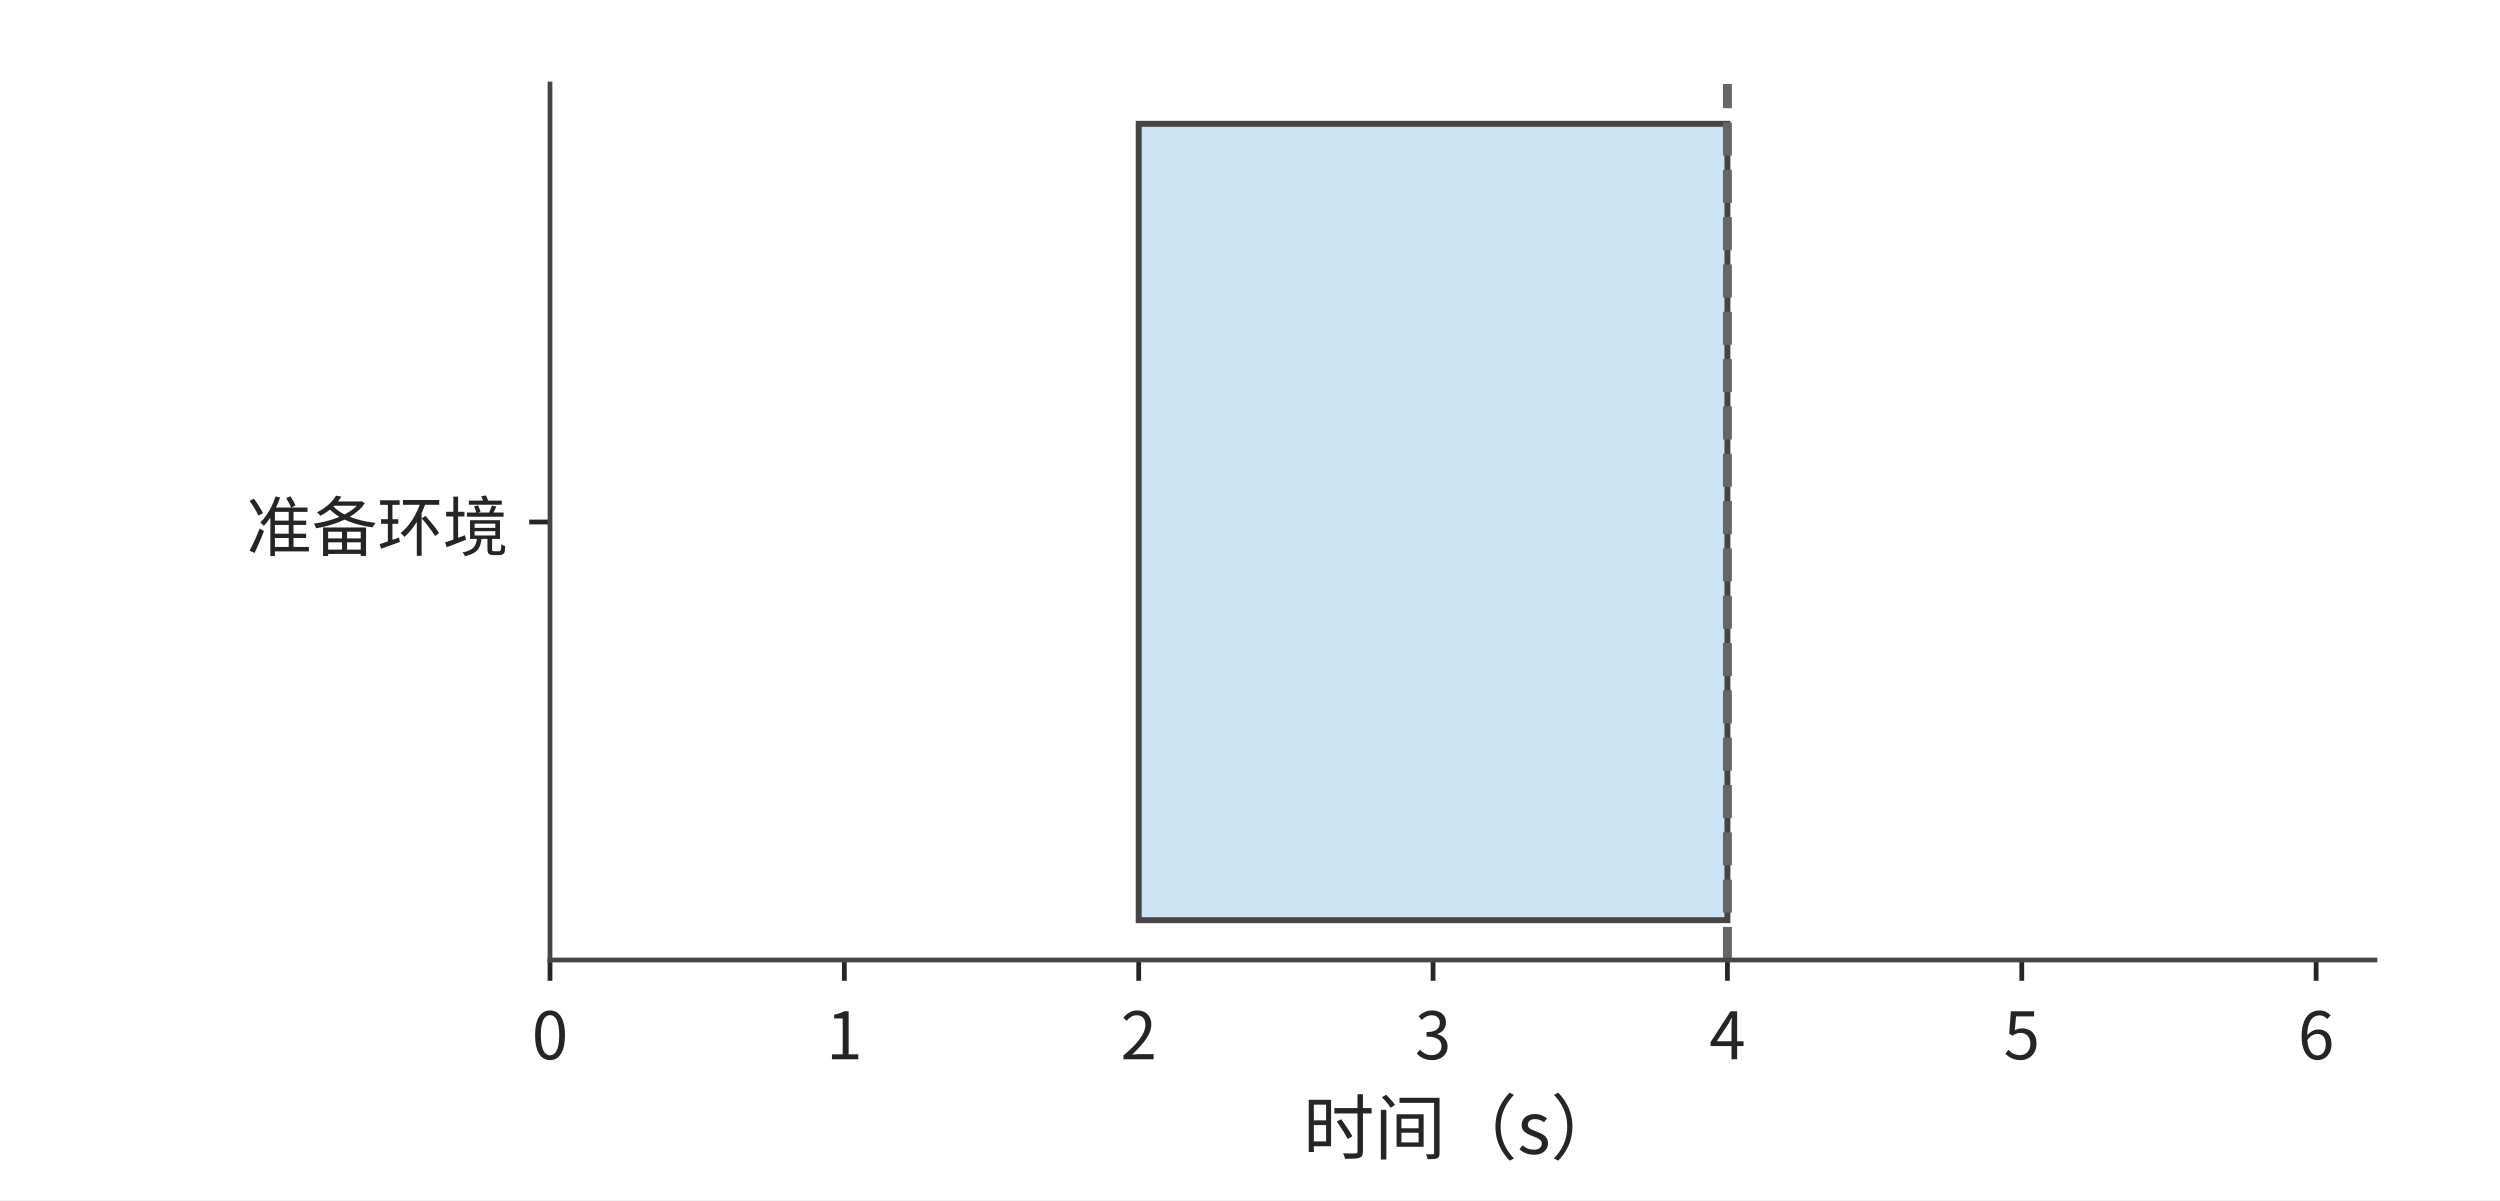
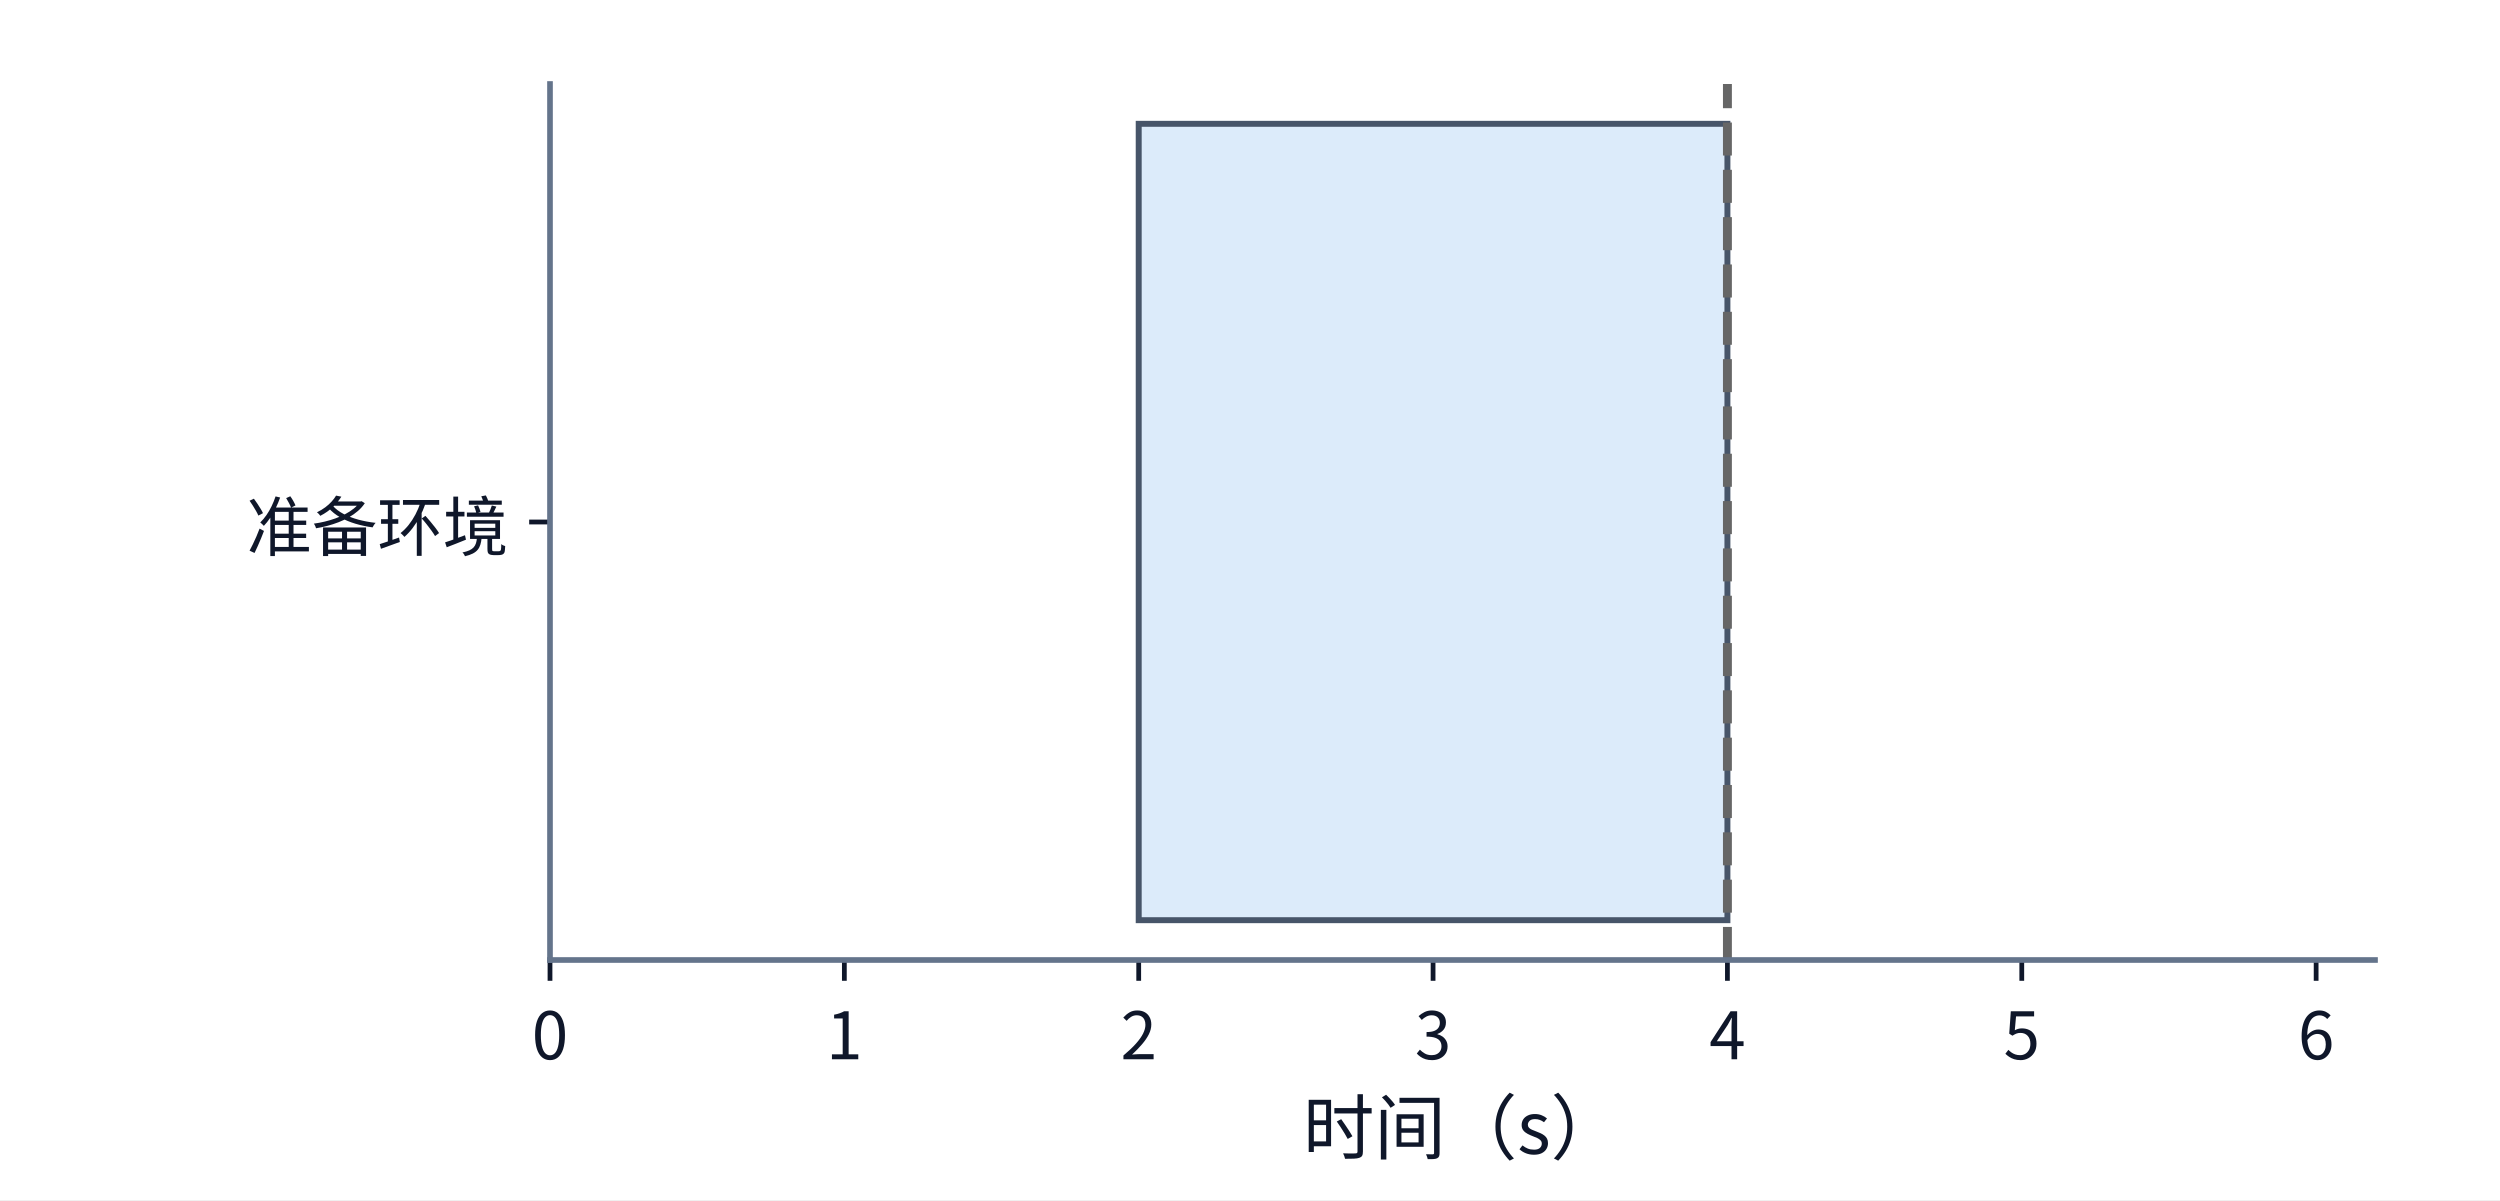
<svg xmlns="http://www.w3.org/2000/svg" xmlns:xlink="http://www.w3.org/1999/xlink" width="420pt" height="201.6pt" viewBox="0 0 420 201.6" version="1.1">
  <defs>
    <style type="text/css">*{stroke-linejoin: round; stroke-linecap: butt}</style>
  </defs>
  <g id="figure_1">
    <g id="patch_1">
-       <path d="M 0 201.6  L 420 201.6  L 420 0  L 0 0  z " style="fill: #ffffff" />
+       <path d="M 0 201.6 L 420 201.6 L 420 0 L 0 0 z " style="fill: #ffffff" />
    </g>
    <g id="axes_1">
      <g id="patch_2">
-         <path d="M 92.4 161.28  L 399 161.28  L 399 14.112  L 92.4 14.112  z " style="fill: #ffffff" />
+         <path d="M 92.4 161.28 L 399 161.28 L 399 14.112 L 92.4 14.112 z " style="fill: #ffffff" />
      </g>
      <g id="patch_3">
-         <path d="M 191.303 154.591  L 290.206 154.591  L 290.206 20.801  L 191.303 20.801  z " clip-path="url(#pfe4a8012e0)" style="fill: #cbe3f3; stroke: #454545; stroke-linejoin: miter" />
+         <path d="M 191.303 154.591 L 290.206 154.591 L 290.206 20.801 L 191.303 20.801 z " clip-path="url(#pfe4a8012e0)" style="fill: #dcebfa; stroke: #475569; stroke-linejoin: miter" />
      </g>
      <g id="matplotlib.axis_1">
        <g id="xtick_1">
          <g id="line2d_1">
            <defs>
-               <path id="mad572f95b8" d="M 0 0  L 0 3.5  " style="stroke: #252525; stroke-width: 0.8" />
+               <path id="m65a6d29f53" d="M 0 0 L 0 3.5 " style="stroke: #0f172a; stroke-width: 0.8" />
            </defs>
            <g>
-               <use xlink:href="#mad572f95b8" x="92.4" y="161.28" style="fill: #252525; stroke: #252525; stroke-width: 0.8" />
+               <use xlink:href="#m65a6d29f53" x="92.4" y="161.28" style="fill: #0f172a; stroke: #0f172a; stroke-width: 0.8" />
            </g>
          </g>
          <g id="text_1">
-             <g style="fill: #252525" transform="translate(89.3475 177.96) scale(0.11 -0.11)">
+             <g style="fill: #0f172a" transform="translate(89.3475 177.96) scale(0.11 -0.11)">
              <defs>
-                 <path id="SourceHanSansCN-Regular-11" d="M 1779 -83  Q 1338 -83 1008 185  Q 678 454 499 998  Q 320 1542 320 2362  Q 320 3181 499 3715  Q 678 4250 1008 4512  Q 1338 4774 1779 4774  Q 2227 4774 2553 4508  Q 2880 4243 3059 3712  Q 3238 3181 3238 2362  Q 3238 1542 3059 998  Q 2880 454 2553 185  Q 2227 -83 1779 -83  z M 1779 390  Q 2048 390 2249 595  Q 2451 800 2563 1238  Q 2675 1677 2675 2362  Q 2675 3046 2563 3478  Q 2451 3910 2249 4112  Q 2048 4314 1779 4314  Q 1517 4314 1312 4112  Q 1107 3910 995 3478  Q 883 3046 883 2362  Q 883 1677 995 1238  Q 1107 800 1312 595  Q 1517 390 1779 390  z " transform="scale(0.015625)" />
+                 <path id="SourceHanSansCN-Regular-11" d="M 1779 -83 Q 1338 -83 1008 185 Q 678 454 499 998 Q 320 1542 320 2362 Q 320 3181 499 3715 Q 678 4250 1008 4512 Q 1338 4774 1779 4774 Q 2227 4774 2553 4508 Q 2880 4243 3059 3712 Q 3238 3181 3238 2362 Q 3238 1542 3059 998 Q 2880 454 2553 185 Q 2227 -83 1779 -83 z M 1779 390 Q 2048 390 2249 595 Q 2451 800 2563 1238 Q 2675 1677 2675 2362 Q 2675 3046 2563 3478 Q 2451 3910 2249 4112 Q 2048 4314 1779 4314 Q 1517 4314 1312 4112 Q 1107 3910 995 3478 Q 883 3046 883 2362 Q 883 1677 995 1238 Q 1107 800 1312 595 Q 1517 390 1779 390 z " transform="scale(0.015625)" />
              </defs>
              <use xlink:href="#SourceHanSansCN-Regular-11" />
            </g>
          </g>
        </g>
        <g id="xtick_2">
          <g id="line2d_2">
            <g>
-               <use xlink:href="#mad572f95b8" x="141.852" y="161.28" style="fill: #252525; stroke: #252525; stroke-width: 0.8" />
+               <use xlink:href="#m65a6d29f53" x="141.852" y="161.28" style="fill: #0f172a; stroke: #0f172a; stroke-width: 0.8" />
            </g>
          </g>
          <g id="text_2">
-             <g style="fill: #252525" transform="translate(138.7991 177.96) scale(0.11 -0.11)">
+             <g style="fill: #0f172a" transform="translate(138.7991 177.96) scale(0.11 -0.11)">
              <defs>
-                 <path id="SourceHanSansCN-Regular-12" d="M 563 0  L 563 486  L 1613 486  L 1613 3987  L 774 3987  L 774 4358  Q 1088 4416 1321 4499  Q 1555 4582 1747 4691  L 2195 4691  L 2195 486  L 3136 486  L 3136 0  L 563 0  z " transform="scale(0.015625)" />
+                 <path id="SourceHanSansCN-Regular-12" d="M 563 0 L 563 486 L 1613 486 L 1613 3987 L 774 3987 L 774 4358 Q 1088 4416 1321 4499 Q 1555 4582 1747 4691 L 2195 4691 L 2195 486 L 3136 486 L 3136 0 L 563 0 z " transform="scale(0.015625)" />
              </defs>
              <use xlink:href="#SourceHanSansCN-Regular-12" />
            </g>
          </g>
        </g>
        <g id="xtick_3">
          <g id="line2d_3">
            <g>
-               <use xlink:href="#mad572f95b8" x="191.303" y="161.28" style="fill: #252525; stroke: #252525; stroke-width: 0.8" />
+               <use xlink:href="#m65a6d29f53" x="191.303" y="161.28" style="fill: #0f172a; stroke: #0f172a; stroke-width: 0.8" />
            </g>
          </g>
          <g id="text_3">
-             <g style="fill: #252525" transform="translate(188.2507 177.96) scale(0.11 -0.11)">
+             <g style="fill: #0f172a" transform="translate(188.2507 177.96) scale(0.11 -0.11)">
              <defs>
-                 <path id="SourceHanSansCN-Regular-13" d="M 282 0  L 282 371  Q 1030 998 1504 1529  Q 1978 2061 2205 2518  Q 2432 2976 2432 3373  Q 2432 3642 2339 3853  Q 2246 4064 2054 4182  Q 1862 4301 1568 4301  Q 1280 4301 1033 4147  Q 787 3994 595 3757  L 269 4077  Q 550 4390 873 4582  Q 1197 4774 1638 4774  Q 2061 4774 2365 4604  Q 2669 4435 2838 4124  Q 3008 3814 3008 3398  Q 3008 2925 2768 2445  Q 2528 1965 2105 1472  Q 1683 979 1126 461  Q 1312 474 1517 490  Q 1722 506 1894 506  L 3232 506  L 3232 0  L 282 0  z " transform="scale(0.015625)" />
+                 <path id="SourceHanSansCN-Regular-13" d="M 282 0 L 282 371 Q 1030 998 1504 1529 Q 1978 2061 2205 2518 Q 2432 2976 2432 3373 Q 2432 3642 2339 3853 Q 2246 4064 2054 4182 Q 1862 4301 1568 4301 Q 1280 4301 1033 4147 Q 787 3994 595 3757 L 269 4077 Q 550 4390 873 4582 Q 1197 4774 1638 4774 Q 2061 4774 2365 4604 Q 2669 4435 2838 4124 Q 3008 3814 3008 3398 Q 3008 2925 2768 2445 Q 2528 1965 2105 1472 Q 1683 979 1126 461 Q 1312 474 1517 490 Q 1722 506 1894 506 L 3232 506 L 3232 0 L 282 0 z " transform="scale(0.015625)" />
              </defs>
              <use xlink:href="#SourceHanSansCN-Regular-13" />
            </g>
          </g>
        </g>
        <g id="xtick_4">
          <g id="line2d_4">
            <g>
-               <use xlink:href="#mad572f95b8" x="240.755" y="161.28" style="fill: #252525; stroke: #252525; stroke-width: 0.8" />
+               <use xlink:href="#m65a6d29f53" x="240.755" y="161.28" style="fill: #0f172a; stroke: #0f172a; stroke-width: 0.8" />
            </g>
          </g>
          <g id="text_4">
-             <g style="fill: #252525" transform="translate(237.7023 177.96) scale(0.11 -0.11)">
+             <g style="fill: #0f172a" transform="translate(237.7023 177.96) scale(0.11 -0.11)">
              <defs>
-                 <path id="SourceHanSansCN-Regular-14" d="M 1683 -83  Q 1318 -83 1040 6  Q 762 96 550 243  Q 339 390 186 563  L 486 941  Q 691 730 969 566  Q 1248 403 1645 403  Q 1926 403 2140 508  Q 2355 614 2476 809  Q 2598 1005 2598 1274  Q 2598 1555 2460 1766  Q 2323 1978 2003 2096  Q 1683 2214 1139 2214  L 1139 2662  Q 1626 2662 1907 2780  Q 2189 2899 2313 3104  Q 2438 3309 2438 3558  Q 2438 3898 2227 4099  Q 2016 4301 1645 4301  Q 1363 4301 1116 4173  Q 870 4045 672 3846  L 358 4218  Q 627 4461 944 4617  Q 1261 4774 1664 4774  Q 2061 4774 2371 4636  Q 2682 4499 2858 4236  Q 3034 3974 3034 3603  Q 3034 3174 2803 2892  Q 2573 2611 2202 2477  L 2202 2445  Q 2477 2381 2701 2221  Q 2925 2061 3059 1817  Q 3194 1574 3194 1254  Q 3194 838 2989 537  Q 2784 237 2445 77  Q 2106 -83 1683 -83  z " transform="scale(0.015625)" />
+                 <path id="SourceHanSansCN-Regular-14" d="M 1683 -83 Q 1318 -83 1040 6 Q 762 96 550 243 Q 339 390 186 563 L 486 941 Q 691 730 969 566 Q 1248 403 1645 403 Q 1926 403 2140 508 Q 2355 614 2476 809 Q 2598 1005 2598 1274 Q 2598 1555 2460 1766 Q 2323 1978 2003 2096 Q 1683 2214 1139 2214 L 1139 2662 Q 1626 2662 1907 2780 Q 2189 2899 2313 3104 Q 2438 3309 2438 3558 Q 2438 3898 2227 4099 Q 2016 4301 1645 4301 Q 1363 4301 1116 4173 Q 870 4045 672 3846 L 358 4218 Q 627 4461 944 4617 Q 1261 4774 1664 4774 Q 2061 4774 2371 4636 Q 2682 4499 2858 4236 Q 3034 3974 3034 3603 Q 3034 3174 2803 2892 Q 2573 2611 2202 2477 L 2202 2445 Q 2477 2381 2701 2221 Q 2925 2061 3059 1817 Q 3194 1574 3194 1254 Q 3194 838 2989 537 Q 2784 237 2445 77 Q 2106 -83 1683 -83 z " transform="scale(0.015625)" />
              </defs>
              <use xlink:href="#SourceHanSansCN-Regular-14" />
            </g>
          </g>
        </g>
        <g id="xtick_5">
          <g id="line2d_5">
            <g>
-               <use xlink:href="#mad572f95b8" x="290.206" y="161.28" style="fill: #252525; stroke: #252525; stroke-width: 0.8" />
+               <use xlink:href="#m65a6d29f53" x="290.206" y="161.28" style="fill: #0f172a; stroke: #0f172a; stroke-width: 0.8" />
            </g>
          </g>
          <g id="text_5">
-             <g style="fill: #252525" transform="translate(287.154 177.96) scale(0.11 -0.11)">
+             <g style="fill: #0f172a" transform="translate(287.154 177.96) scale(0.11 -0.11)">
              <defs>
-                 <path id="SourceHanSansCN-Regular-15" d="M 2176 0  L 2176 3200  Q 2176 3373 2189 3622  Q 2202 3872 2208 4051  L 2182 4051  Q 2093 3885 2000 3709  Q 1907 3533 1805 3360  L 736 1760  L 3354 1760  L 3354 1293  L 128 1293  L 128 1677  L 2080 4691  L 2726 4691  L 2726 0  L 2176 0  z " transform="scale(0.015625)" />
+                 <path id="SourceHanSansCN-Regular-15" d="M 2176 0 L 2176 3200 Q 2176 3373 2189 3622 Q 2202 3872 2208 4051 L 2182 4051 Q 2093 3885 2000 3709 Q 1907 3533 1805 3360 L 736 1760 L 3354 1760 L 3354 1293 L 128 1293 L 128 1677 L 2080 4691 L 2726 4691 L 2726 0 L 2176 0 z " transform="scale(0.015625)" />
              </defs>
              <use xlink:href="#SourceHanSansCN-Regular-15" />
            </g>
          </g>
        </g>
        <g id="xtick_6">
          <g id="line2d_6">
            <g>
-               <use xlink:href="#mad572f95b8" x="339.658" y="161.28" style="fill: #252525; stroke: #252525; stroke-width: 0.8" />
+               <use xlink:href="#m65a6d29f53" x="339.658" y="161.28" style="fill: #0f172a; stroke: #0f172a; stroke-width: 0.8" />
            </g>
          </g>
          <g id="text_6">
-             <g style="fill: #252525" transform="translate(336.6056 177.96) scale(0.11 -0.11)">
+             <g style="fill: #0f172a" transform="translate(336.6056 177.96) scale(0.11 -0.11)">
              <defs>
-                 <path id="SourceHanSansCN-Regular-16" d="M 1677 -83  Q 1312 -83 1033 6  Q 755 96 547 237  Q 339 378 173 538  L 467 922  Q 602 787 765 668  Q 928 550 1139 476  Q 1350 403 1619 403  Q 1894 403 2121 537  Q 2349 672 2483 921  Q 2618 1171 2618 1510  Q 2618 2010 2352 2294  Q 2086 2579 1645 2579  Q 1414 2579 1241 2508  Q 1069 2438 864 2304  L 550 2502  L 704 4691  L 2982 4691  L 2982 4192  L 1216 4192  L 1094 2835  Q 1248 2925 1417 2973  Q 1587 3021 1798 3021  Q 2189 3021 2509 2864  Q 2829 2707 3021 2374  Q 3213 2042 3213 1523  Q 3213 1011 2992 652  Q 2771 294 2419 105  Q 2067 -83 1677 -83  z " transform="scale(0.015625)" />
+                 <path id="SourceHanSansCN-Regular-16" d="M 1677 -83 Q 1312 -83 1033 6 Q 755 96 547 237 Q 339 378 173 538 L 467 922 Q 602 787 765 668 Q 928 550 1139 476 Q 1350 403 1619 403 Q 1894 403 2121 537 Q 2349 672 2483 921 Q 2618 1171 2618 1510 Q 2618 2010 2352 2294 Q 2086 2579 1645 2579 Q 1414 2579 1241 2508 Q 1069 2438 864 2304 L 550 2502 L 704 4691 L 2982 4691 L 2982 4192 L 1216 4192 L 1094 2835 Q 1248 2925 1417 2973 Q 1587 3021 1798 3021 Q 2189 3021 2509 2864 Q 2829 2707 3021 2374 Q 3213 2042 3213 1523 Q 3213 1011 2992 652 Q 2771 294 2419 105 Q 2067 -83 1677 -83 z " transform="scale(0.015625)" />
              </defs>
              <use xlink:href="#SourceHanSansCN-Regular-16" />
            </g>
          </g>
        </g>
        <g id="xtick_7">
          <g id="line2d_7">
            <g>
-               <use xlink:href="#mad572f95b8" x="389.11" y="161.28" style="fill: #252525; stroke: #252525; stroke-width: 0.8" />
+               <use xlink:href="#m65a6d29f53" x="389.11" y="161.28" style="fill: #0f172a; stroke: #0f172a; stroke-width: 0.8" />
            </g>
          </g>
          <g id="text_7">
-             <g style="fill: #252525" transform="translate(386.0572 177.96) scale(0.11 -0.11)">
+             <g style="fill: #0f172a" transform="translate(386.0572 177.96) scale(0.11 -0.11)">
              <defs>
-                 <path id="SourceHanSansCN-Regular-17" d="M 1926 -83  Q 1594 -83 1306 61  Q 1018 205 806 496  Q 595 787 476 1222  Q 358 1658 358 2240  Q 358 2925 499 3411  Q 640 3898 883 4198  Q 1126 4499 1440 4636  Q 1754 4774 2093 4774  Q 2458 4774 2726 4640  Q 2995 4506 3194 4294  L 2861 3936  Q 2726 4102 2528 4198  Q 2330 4294 2118 4294  Q 1786 4294 1510 4099  Q 1235 3904 1072 3456  Q 909 3008 909 2240  Q 909 1638 1027 1222  Q 1146 806 1373 592  Q 1600 378 1926 378  Q 2157 378 2333 512  Q 2509 646 2614 886  Q 2720 1126 2720 1440  Q 2720 1760 2627 1993  Q 2534 2227 2348 2352  Q 2163 2477 1875 2477  Q 1651 2477 1388 2333  Q 1126 2189 890 1837  L 870 2298  Q 1018 2490 1197 2627  Q 1376 2765 1577 2838  Q 1779 2912 1971 2912  Q 2368 2912 2659 2749  Q 2950 2586 3113 2259  Q 3277 1933 3277 1440  Q 3277 986 3091 643  Q 2906 301 2602 109  Q 2298 -83 1926 -83  z " transform="scale(0.015625)" />
+                 <path id="SourceHanSansCN-Regular-17" d="M 1926 -83 Q 1594 -83 1306 61 Q 1018 205 806 496 Q 595 787 476 1222 Q 358 1658 358 2240 Q 358 2925 499 3411 Q 640 3898 883 4198 Q 1126 4499 1440 4636 Q 1754 4774 2093 4774 Q 2458 4774 2726 4640 Q 2995 4506 3194 4294 L 2861 3936 Q 2726 4102 2528 4198 Q 2330 4294 2118 4294 Q 1786 4294 1510 4099 Q 1235 3904 1072 3456 Q 909 3008 909 2240 Q 909 1638 1027 1222 Q 1146 806 1373 592 Q 1600 378 1926 378 Q 2157 378 2333 512 Q 2509 646 2614 886 Q 2720 1126 2720 1440 Q 2720 1760 2627 1993 Q 2534 2227 2348 2352 Q 2163 2477 1875 2477 Q 1651 2477 1388 2333 Q 1126 2189 890 1837 L 870 2298 Q 1018 2490 1197 2627 Q 1376 2765 1577 2838 Q 1779 2912 1971 2912 Q 2368 2912 2659 2749 Q 2950 2586 3113 2259 Q 3277 1933 3277 1440 Q 3277 986 3091 643 Q 2906 301 2602 109 Q 2298 -83 1926 -83 z " transform="scale(0.015625)" />
              </defs>
              <use xlink:href="#SourceHanSansCN-Regular-17" />
            </g>
          </g>
        </g>
        <g id="text_8">
-           <g style="fill: #252525" transform="translate(218.8922 193.84) scale(0.12 -0.12)">
+           <g style="fill: #0f172a" transform="translate(218.8922 193.84) scale(0.12 -0.12)">
            <defs>
-               <path id="SourceHanSansCN-Regular-3a20" d="M 2522 4838  L 2522 678  L 755 678  L 755 1114  L 2074 1114  L 2074 4403  L 755 4403  L 755 4838  L 2522 4838  z M 2240 3002  L 2240 2573  L 774 2573  L 774 3002  L 2240 3002  z M 979 4838  L 979 160  L 518 160  L 518 4838  L 979 4838  z M 6157 4096  L 6157 3616  L 2816 3616  L 2816 4096  L 6157 4096  z M 5376 211  Q 5376 -51 5302 -176  Q 5229 -301 5056 -358  Q 4883 -422 4569 -435  Q 4256 -448 3776 -448  Q 3757 -346 3705 -202  Q 3654 -58 3597 45  Q 3853 38 4080 32  Q 4307 26 4473 29  Q 4640 32 4710 38  Q 4806 38 4848 76  Q 4890 115 4890 211  L 4890 5344  L 5376 5344  L 5376 211  z M 3430 3104  Q 3603 2861 3795 2579  Q 3987 2298 4156 2035  Q 4326 1773 4435 1574  L 4013 1331  Q 3910 1530 3747 1802  Q 3584 2074 3395 2362  Q 3206 2650 3034 2893  L 3430 3104  z " transform="scale(0.015625)" />
-               <path id="SourceHanSansCN-Regular-69f3" d="M 1075 3936  L 1075 -512  L 582 -512  L 582 3936  L 1075 3936  z M 1050 5293  Q 1197 5158 1350 4995  Q 1504 4832 1638 4672  Q 1773 4512 1850 4378  L 1453 4122  Q 1376 4256 1251 4419  Q 1126 4582 976 4752  Q 826 4922 678 5062  L 1050 5293  z M 5619 5018  L 5619 4563  L 2253 4563  L 2253 5018  L 5619 5018  z M 5843 70  Q 5843 -128 5795 -233  Q 5747 -339 5619 -403  Q 5491 -461 5283 -473  Q 5075 -486 4781 -480  Q 4762 -397 4720 -262  Q 4678 -128 4627 -38  Q 4832 -45 5005 -45  Q 5178 -45 5242 -45  Q 5306 -38 5328 -12  Q 5350 13 5350 70  L 5350 5018  L 5843 5018  L 5843 70  z M 2426 1024  L 3962 1024  L 3962 1888  L 2426 1888  L 2426 1024  z M 2426 2291  L 3962 2291  L 3962 3142  L 2426 3142  L 2426 2291  z M 4416 3546  L 4416 627  L 1990 627  L 1990 3546  L 4416 3546  z " transform="scale(0.015625)" />
-               <path id="SourceHanSansCN-Regular-7463" d="M 4448 2432  Q 4448 3059 4605 3603  Q 4762 4147 5050 4617  Q 5338 5088 5722 5478  L 6106 5280  Q 5741 4902 5472 4457  Q 5203 4013 5059 3510  Q 4915 3008 4915 2432  Q 4915 1862 5059 1356  Q 5203 851 5472 409  Q 5741 -32 6106 -416  L 5722 -614  Q 5338 -218 5050 249  Q 4762 717 4605 1264  Q 4448 1811 4448 2432  z " transform="scale(0.015625)" />
-               <path id="SourceHanSansCN-Regular-54" d="M 1498 -83  Q 1114 -83 778 48  Q 442 179 205 410  L 474 755  Q 698 570 944 470  Q 1190 371 1517 371  Q 1862 371 2032 528  Q 2202 685 2202 915  Q 2202 1094 2086 1212  Q 1971 1331 1795 1414  Q 1619 1498 1421 1568  Q 1165 1664 928 1789  Q 691 1914 544 2102  Q 397 2291 397 2579  Q 397 2861 537 3081  Q 678 3302 947 3433  Q 1216 3565 1594 3565  Q 1914 3565 2192 3453  Q 2470 3341 2669 3168  L 2400 2829  Q 2221 2963 2025 3036  Q 1830 3110 1600 3110  Q 1267 3110 1110 2956  Q 954 2803 954 2605  Q 954 2451 1050 2342  Q 1146 2234 1315 2160  Q 1485 2086 1690 2010  Q 1901 1933 2089 1846  Q 2278 1760 2432 1641  Q 2586 1523 2672 1356  Q 2758 1190 2758 947  Q 2758 666 2614 429  Q 2470 192 2192 54  Q 1914 -83 1498 -83  z " transform="scale(0.015625)" />
-               <path id="SourceHanSansCN-Regular-7464" d="M 1952 2432  Q 1952 1811 1795 1264  Q 1638 717 1350 249  Q 1062 -218 678 -614  L 294 -416  Q 659 -32 928 409  Q 1197 851 1341 1356  Q 1485 1862 1485 2432  Q 1485 3008 1341 3510  Q 1197 4013 928 4457  Q 659 4902 294 5280  L 678 5478  Q 1062 5088 1350 4617  Q 1638 4147 1795 3603  Q 1952 3059 1952 2432  z " transform="scale(0.015625)" />
+               <path id="SourceHanSansCN-Regular-3a20" d="M 2522 4838 L 2522 678 L 755 678 L 755 1114 L 2074 1114 L 2074 4403 L 755 4403 L 755 4838 L 2522 4838 z M 2240 3002 L 2240 2573 L 774 2573 L 774 3002 L 2240 3002 z M 979 4838 L 979 160 L 518 160 L 518 4838 L 979 4838 z M 6157 4096 L 6157 3616 L 2816 3616 L 2816 4096 L 6157 4096 z M 5376 211 Q 5376 -51 5302 -176 Q 5229 -301 5056 -358 Q 4883 -422 4569 -435 Q 4256 -448 3776 -448 Q 3757 -346 3705 -202 Q 3654 -58 3597 45 Q 3853 38 4080 32 Q 4307 26 4473 29 Q 4640 32 4710 38 Q 4806 38 4848 76 Q 4890 115 4890 211 L 4890 5344 L 5376 5344 L 5376 211 z M 3430 3104 Q 3603 2861 3795 2579 Q 3987 2298 4156 2035 Q 4326 1773 4435 1574 L 4013 1331 Q 3910 1530 3747 1802 Q 3584 2074 3395 2362 Q 3206 2650 3034 2893 L 3430 3104 z " transform="scale(0.015625)" />
+               <path id="SourceHanSansCN-Regular-69f3" d="M 1075 3936 L 1075 -512 L 582 -512 L 582 3936 L 1075 3936 z M 1050 5293 Q 1197 5158 1350 4995 Q 1504 4832 1638 4672 Q 1773 4512 1850 4378 L 1453 4122 Q 1376 4256 1251 4419 Q 1126 4582 976 4752 Q 826 4922 678 5062 L 1050 5293 z M 5619 5018 L 5619 4563 L 2253 4563 L 2253 5018 L 5619 5018 z M 5843 70 Q 5843 -128 5795 -233 Q 5747 -339 5619 -403 Q 5491 -461 5283 -473 Q 5075 -486 4781 -480 Q 4762 -397 4720 -262 Q 4678 -128 4627 -38 Q 4832 -45 5005 -45 Q 5178 -45 5242 -45 Q 5306 -38 5328 -12 Q 5350 13 5350 70 L 5350 5018 L 5843 5018 L 5843 70 z M 2426 1024 L 3962 1024 L 3962 1888 L 2426 1888 L 2426 1024 z M 2426 2291 L 3962 2291 L 3962 3142 L 2426 3142 L 2426 2291 z M 4416 3546 L 4416 627 L 1990 627 L 1990 3546 L 4416 3546 z " transform="scale(0.015625)" />
+               <path id="SourceHanSansCN-Regular-7463" d="M 4448 2432 Q 4448 3059 4605 3603 Q 4762 4147 5050 4617 Q 5338 5088 5722 5478 L 6106 5280 Q 5741 4902 5472 4457 Q 5203 4013 5059 3510 Q 4915 3008 4915 2432 Q 4915 1862 5059 1356 Q 5203 851 5472 409 Q 5741 -32 6106 -416 L 5722 -614 Q 5338 -218 5050 249 Q 4762 717 4605 1264 Q 4448 1811 4448 2432 z " transform="scale(0.015625)" />
+               <path id="SourceHanSansCN-Regular-54" d="M 1498 -83 Q 1114 -83 778 48 Q 442 179 205 410 L 474 755 Q 698 570 944 470 Q 1190 371 1517 371 Q 1862 371 2032 528 Q 2202 685 2202 915 Q 2202 1094 2086 1212 Q 1971 1331 1795 1414 Q 1619 1498 1421 1568 Q 1165 1664 928 1789 Q 691 1914 544 2102 Q 397 2291 397 2579 Q 397 2861 537 3081 Q 678 3302 947 3433 Q 1216 3565 1594 3565 Q 1914 3565 2192 3453 Q 2470 3341 2669 3168 L 2400 2829 Q 2221 2963 2025 3036 Q 1830 3110 1600 3110 Q 1267 3110 1110 2956 Q 954 2803 954 2605 Q 954 2451 1050 2342 Q 1146 2234 1315 2160 Q 1485 2086 1690 2010 Q 1901 1933 2089 1846 Q 2278 1760 2432 1641 Q 2586 1523 2672 1356 Q 2758 1190 2758 947 Q 2758 666 2614 429 Q 2470 192 2192 54 Q 1914 -83 1498 -83 z " transform="scale(0.015625)" />
+               <path id="SourceHanSansCN-Regular-7464" d="M 1952 2432 Q 1952 1811 1795 1264 Q 1638 717 1350 249 Q 1062 -218 678 -614 L 294 -416 Q 659 -32 928 409 Q 1197 851 1341 1356 Q 1485 1862 1485 2432 Q 1485 3008 1341 3510 Q 1197 4013 928 4457 Q 659 4902 294 5280 L 678 5478 Q 1062 5088 1350 4617 Q 1638 4147 1795 3603 Q 1952 3059 1952 2432 z " transform="scale(0.015625)" />
            </defs>
            <use xlink:href="#SourceHanSansCN-Regular-3a20" />
            <use xlink:href="#SourceHanSansCN-Regular-69f3" transform="translate(100 0)" />
            <use xlink:href="#SourceHanSansCN-Regular-7463" transform="translate(200 0)" />
            <use xlink:href="#SourceHanSansCN-Regular-54" transform="translate(300 0)" />
            <use xlink:href="#SourceHanSansCN-Regular-7464" transform="translate(346.7969 0)" />
          </g>
        </g>
      </g>
      <g id="matplotlib.axis_2">
        <g id="ytick_1">
          <g id="line2d_8">
            <defs>
-               <path id="mcad1c47574" d="M 0 0  L -3.5 0  " style="stroke: #252525; stroke-width: 0.8" />
+               <path id="ma1c49cfc66" d="M 0 0 L -3.5 0 " style="stroke: #0f172a; stroke-width: 0.8" />
            </defs>
            <g>
-               <use xlink:href="#mcad1c47574" x="92.4" y="87.696" style="fill: #252525; stroke: #252525; stroke-width: 0.8" />
+               <use xlink:href="#ma1c49cfc66" x="92.4" y="87.696" style="fill: #0f172a; stroke: #0f172a; stroke-width: 0.8" />
            </g>
          </g>
          <g id="text_9">
-             <g style="fill: #252525" transform="translate(41.4 92.536) scale(0.11 -0.11)">
+             <g style="fill: #0f172a" transform="translate(41.4 92.536) scale(0.11 -0.11)">
              <defs>
-                 <path id="SourceHanSansCN-Regular-2610" d="M 5843 2950  L 5843 2528  L 2650 2528  L 2650 2950  L 5843 2950  z M 5837 1677  L 5837 1254  L 2656 1254  L 2656 1677  L 5837 1677  z M 6106 378  L 6106 -58  L 2656 -58  L 2656 378  L 6106 378  z M 3296 5210  Q 3110 4678 2860 4166  Q 2611 3654 2316 3212  Q 2022 2771 1702 2438  Q 1670 2477 1603 2544  Q 1536 2611 1469 2672  Q 1402 2733 1350 2771  Q 1670 3078 1952 3484  Q 2234 3891 2461 4361  Q 2688 4832 2848 5318  L 3296 5210  z M 5978 4230  L 5978 3808  L 2784 3808  L 2784 -512  L 2336 -512  L 2336 3853  L 2688 4230  L 2784 4230  L 5978 4230  z M 4602 3994  L 4602 141  L 4134 141  L 4134 3994  L 4602 3994  z M 4288 5331  Q 4442 5120 4582 4870  Q 4723 4621 4794 4435  L 4365 4218  Q 4294 4410 4156 4672  Q 4019 4934 3885 5152  L 4288 5331  z M 730 5094  Q 896 4877 1065 4617  Q 1235 4358 1385 4112  Q 1536 3866 1619 3680  L 1165 3443  Q 1088 3635 944 3888  Q 800 4141 633 4406  Q 467 4672 307 4896  L 730 5094  z M 307 13  Q 454 282 627 640  Q 800 998 973 1395  Q 1146 1792 1286 2170  L 1715 1939  Q 1581 1581 1424 1200  Q 1267 819 1104 457  Q 941 96 794 -211  L 307 13  z " transform="scale(0.015625)" />
-                 <path id="SourceHanSansCN-Regular-2d3e" d="M 4826 4826  L 4826 4403  L 2086 4403  L 2086 4826  L 4826 4826  z M 4774 4826  L 4858 4851  L 5171 4653  Q 4896 4237 4499 3894  Q 4102 3552 3622 3277  Q 3142 3002 2604 2794  Q 2067 2586 1507 2438  Q 947 2291 403 2202  Q 390 2272 355 2355  Q 320 2438 275 2521  Q 230 2605 192 2656  Q 710 2726 1248 2854  Q 1786 2982 2301 3168  Q 2816 3354 3270 3594  Q 3725 3834 4086 4125  Q 4448 4416 4672 4755  L 4672 4826  L 4774 4826  z M 2054 4390  Q 2451 3942 3094 3603  Q 3738 3264 4544 3046  Q 5350 2829 6227 2733  Q 6176 2682 6118 2602  Q 6061 2522 6013 2442  Q 5965 2362 5933 2291  Q 5062 2406 4249 2649  Q 3437 2893 2765 3273  Q 2093 3654 1638 4173  L 2054 4390  z M 5293 2285  L 5293 -499  L 4774 -499  L 4774 1862  L 1587 1862  L 1587 -512  L 1088 -512  L 1088 2285  L 5293 2285  z M 4998 1216  L 4998 826  L 1286 826  L 1286 1216  L 4998 1216  z M 4998 115  L 4998 -307  L 1286 -307  L 1286 115  L 4998 115  z M 3437 2086  L 3437 -122  L 2944 -122  L 2944 2086  L 3437 2086  z M 2880 5293  Q 2554 4774 2051 4284  Q 1549 3795 819 3418  Q 787 3475 729 3539  Q 672 3603 611 3667  Q 550 3731 493 3763  Q 954 3987 1315 4259  Q 1677 4531 1939 4825  Q 2202 5120 2362 5395  L 2880 5293  z " transform="scale(0.015625)" />
-                 <path id="SourceHanSansCN-Regular-47c9" d="M 2042 3091  L 2042 2643  L 358 2643  L 358 3091  L 2042 3091  z M 2176 4941  L 2176 4493  L 262 4493  L 262 4941  L 2176 4941  z M 230 653  Q 595 762 1094 938  Q 1594 1114 2118 1299  L 2195 864  Q 1715 685 1232 515  Q 749 346 352 198  L 230 653  z M 1472 4666  L 1472 883  L 1024 755  L 1024 4666  L 1472 4666  z M 6042 4966  L 6042 4499  L 2502 4499  L 2502 4966  L 6042 4966  z M 4691 4589  Q 4467 3930 4150 3334  Q 3834 2739 3453 2236  Q 3072 1734 2643 1357  Q 2605 1408 2537 1478  Q 2470 1549 2396 1619  Q 2323 1690 2266 1734  Q 2694 2074 3062 2538  Q 3430 3002 3721 3555  Q 4013 4109 4211 4717  L 4691 4589  z M 4698 3418  Q 4934 3155 5190 2848  Q 5446 2541 5670 2249  Q 5894 1958 6029 1734  L 5638 1440  Q 5510 1664 5292 1965  Q 5075 2266 4825 2582  Q 4576 2899 4333 3162  L 4698 3418  z M 4326 3821  L 4326 -493  L 3853 -493  L 3853 3610  L 4326 3821  z " transform="scale(0.015625)" />
-                 <path id="SourceHanSansCN-Regular-2cbb" d="M 5760 4909  L 5760 4506  L 2541 4506  L 2541 4909  L 5760 4909  z M 5933 3738  L 5933 3328  L 2349 3328  L 2349 3738  L 5933 3738  z M 3443 4442  Q 3514 4294 3581 4115  Q 3648 3936 3680 3808  L 3264 3693  Q 3245 3827 3181 4016  Q 3117 4205 3053 4352  L 3443 4442  z M 5229 4320  Q 5133 4122 5037 3917  Q 4941 3712 4851 3565  L 4480 3661  Q 4563 3821 4649 4041  Q 4736 4262 4787 4429  L 5229 4320  z M 3104 1498  L 5126 1498  L 5126 1920  L 3104 1920  L 3104 1498  z M 3104 2240  L 5126 2240  L 5126 2656  L 3104 2656  L 3104 2240  z M 5587 2995  L 5587 1158  L 2656 1158  L 2656 2995  L 5587 2995  z M 3789 1274  Q 3757 902 3670 611  Q 3584 320 3405 102  Q 3226 -115 2925 -268  Q 2624 -422 2163 -531  Q 2144 -474 2102 -403  Q 2061 -333 2013 -265  Q 1965 -198 1914 -160  Q 2323 -77 2588 44  Q 2854 166 3008 336  Q 3162 506 3235 736  Q 3309 966 3334 1274  L 3789 1274  z M 4813 173  Q 4813 6 4864 -19  Q 4915 -45 5043 -45  Q 5094 -45 5187 -45  Q 5280 -45 5350 -45  Q 5414 -45 5475 -41  Q 5536 -38 5568 -26  Q 5600 -6 5632 22  Q 5664 51 5677 115  Q 5696 186 5699 323  Q 5702 461 5709 659  Q 5773 595 5885 540  Q 5997 486 6093 461  Q 6086 262 6067 86  Q 6048 -90 6016 -166  Q 5946 -320 5773 -378  Q 5709 -403 5597 -412  Q 5485 -422 5389 -422  Q 5338 -422 5251 -422  Q 5165 -422 5081 -422  Q 4998 -422 4954 -422  Q 4838 -422 4716 -396  Q 4595 -371 4512 -314  Q 4429 -256 4393 -150  Q 4358 -45 4358 218  L 4358 1267  L 4813 1267  L 4813 173  z M 4205 5414  Q 4282 5274 4355 5098  Q 4429 4922 4467 4794  L 4000 4678  Q 3962 4806 3894 4992  Q 3827 5178 3757 5331  L 4205 5414  z M 2112 3814  L 2112 3360  L 320 3360  L 320 3814  L 2112 3814  z M 1491 5299  L 1491 1011  L 1024 1011  L 1024 5299  L 1491 5299  z M 218 826  Q 467 902 784 1014  Q 1101 1126 1456 1260  Q 1811 1395 2163 1523  L 2259 1088  Q 1773 890 1277 694  Q 781 499 378 346  L 218 826  z " transform="scale(0.015625)" />
+                 <path id="SourceHanSansCN-Regular-2610" d="M 5843 2950 L 5843 2528 L 2650 2528 L 2650 2950 L 5843 2950 z M 5837 1677 L 5837 1254 L 2656 1254 L 2656 1677 L 5837 1677 z M 6106 378 L 6106 -58 L 2656 -58 L 2656 378 L 6106 378 z M 3296 5210 Q 3110 4678 2860 4166 Q 2611 3654 2316 3212 Q 2022 2771 1702 2438 Q 1670 2477 1603 2544 Q 1536 2611 1469 2672 Q 1402 2733 1350 2771 Q 1670 3078 1952 3484 Q 2234 3891 2461 4361 Q 2688 4832 2848 5318 L 3296 5210 z M 5978 4230 L 5978 3808 L 2784 3808 L 2784 -512 L 2336 -512 L 2336 3853 L 2688 4230 L 2784 4230 L 5978 4230 z M 4602 3994 L 4602 141 L 4134 141 L 4134 3994 L 4602 3994 z M 4288 5331 Q 4442 5120 4582 4870 Q 4723 4621 4794 4435 L 4365 4218 Q 4294 4410 4156 4672 Q 4019 4934 3885 5152 L 4288 5331 z M 730 5094 Q 896 4877 1065 4617 Q 1235 4358 1385 4112 Q 1536 3866 1619 3680 L 1165 3443 Q 1088 3635 944 3888 Q 800 4141 633 4406 Q 467 4672 307 4896 L 730 5094 z M 307 13 Q 454 282 627 640 Q 800 998 973 1395 Q 1146 1792 1286 2170 L 1715 1939 Q 1581 1581 1424 1200 Q 1267 819 1104 457 Q 941 96 794 -211 L 307 13 z " transform="scale(0.015625)" />
+                 <path id="SourceHanSansCN-Regular-2d3e" d="M 4826 4826 L 4826 4403 L 2086 4403 L 2086 4826 L 4826 4826 z M 4774 4826 L 4858 4851 L 5171 4653 Q 4896 4237 4499 3894 Q 4102 3552 3622 3277 Q 3142 3002 2604 2794 Q 2067 2586 1507 2438 Q 947 2291 403 2202 Q 390 2272 355 2355 Q 320 2438 275 2521 Q 230 2605 192 2656 Q 710 2726 1248 2854 Q 1786 2982 2301 3168 Q 2816 3354 3270 3594 Q 3725 3834 4086 4125 Q 4448 4416 4672 4755 L 4672 4826 L 4774 4826 z M 2054 4390 Q 2451 3942 3094 3603 Q 3738 3264 4544 3046 Q 5350 2829 6227 2733 Q 6176 2682 6118 2602 Q 6061 2522 6013 2442 Q 5965 2362 5933 2291 Q 5062 2406 4249 2649 Q 3437 2893 2765 3273 Q 2093 3654 1638 4173 L 2054 4390 z M 5293 2285 L 5293 -499 L 4774 -499 L 4774 1862 L 1587 1862 L 1587 -512 L 1088 -512 L 1088 2285 L 5293 2285 z M 4998 1216 L 4998 826 L 1286 826 L 1286 1216 L 4998 1216 z M 4998 115 L 4998 -307 L 1286 -307 L 1286 115 L 4998 115 z M 3437 2086 L 3437 -122 L 2944 -122 L 2944 2086 L 3437 2086 z M 2880 5293 Q 2554 4774 2051 4284 Q 1549 3795 819 3418 Q 787 3475 729 3539 Q 672 3603 611 3667 Q 550 3731 493 3763 Q 954 3987 1315 4259 Q 1677 4531 1939 4825 Q 2202 5120 2362 5395 L 2880 5293 z " transform="scale(0.015625)" />
+                 <path id="SourceHanSansCN-Regular-47c9" d="M 2042 3091 L 2042 2643 L 358 2643 L 358 3091 L 2042 3091 z M 2176 4941 L 2176 4493 L 262 4493 L 262 4941 L 2176 4941 z M 230 653 Q 595 762 1094 938 Q 1594 1114 2118 1299 L 2195 864 Q 1715 685 1232 515 Q 749 346 352 198 L 230 653 z M 1472 4666 L 1472 883 L 1024 755 L 1024 4666 L 1472 4666 z M 6042 4966 L 6042 4499 L 2502 4499 L 2502 4966 L 6042 4966 z M 4691 4589 Q 4467 3930 4150 3334 Q 3834 2739 3453 2236 Q 3072 1734 2643 1357 Q 2605 1408 2537 1478 Q 2470 1549 2396 1619 Q 2323 1690 2266 1734 Q 2694 2074 3062 2538 Q 3430 3002 3721 3555 Q 4013 4109 4211 4717 L 4691 4589 z M 4698 3418 Q 4934 3155 5190 2848 Q 5446 2541 5670 2249 Q 5894 1958 6029 1734 L 5638 1440 Q 5510 1664 5292 1965 Q 5075 2266 4825 2582 Q 4576 2899 4333 3162 L 4698 3418 z M 4326 3821 L 4326 -493 L 3853 -493 L 3853 3610 L 4326 3821 z " transform="scale(0.015625)" />
+                 <path id="SourceHanSansCN-Regular-2cbb" d="M 5760 4909 L 5760 4506 L 2541 4506 L 2541 4909 L 5760 4909 z M 5933 3738 L 5933 3328 L 2349 3328 L 2349 3738 L 5933 3738 z M 3443 4442 Q 3514 4294 3581 4115 Q 3648 3936 3680 3808 L 3264 3693 Q 3245 3827 3181 4016 Q 3117 4205 3053 4352 L 3443 4442 z M 5229 4320 Q 5133 4122 5037 3917 Q 4941 3712 4851 3565 L 4480 3661 Q 4563 3821 4649 4041 Q 4736 4262 4787 4429 L 5229 4320 z M 3104 1498 L 5126 1498 L 5126 1920 L 3104 1920 L 3104 1498 z M 3104 2240 L 5126 2240 L 5126 2656 L 3104 2656 L 3104 2240 z M 5587 2995 L 5587 1158 L 2656 1158 L 2656 2995 L 5587 2995 z M 3789 1274 Q 3757 902 3670 611 Q 3584 320 3405 102 Q 3226 -115 2925 -268 Q 2624 -422 2163 -531 Q 2144 -474 2102 -403 Q 2061 -333 2013 -265 Q 1965 -198 1914 -160 Q 2323 -77 2588 44 Q 2854 166 3008 336 Q 3162 506 3235 736 Q 3309 966 3334 1274 L 3789 1274 z M 4813 173 Q 4813 6 4864 -19 Q 4915 -45 5043 -45 Q 5094 -45 5187 -45 Q 5280 -45 5350 -45 Q 5414 -45 5475 -41 Q 5536 -38 5568 -26 Q 5600 -6 5632 22 Q 5664 51 5677 115 Q 5696 186 5699 323 Q 5702 461 5709 659 Q 5773 595 5885 540 Q 5997 486 6093 461 Q 6086 262 6067 86 Q 6048 -90 6016 -166 Q 5946 -320 5773 -378 Q 5709 -403 5597 -412 Q 5485 -422 5389 -422 Q 5338 -422 5251 -422 Q 5165 -422 5081 -422 Q 4998 -422 4954 -422 Q 4838 -422 4716 -396 Q 4595 -371 4512 -314 Q 4429 -256 4393 -150 Q 4358 -45 4358 218 L 4358 1267 L 4813 1267 L 4813 173 z M 4205 5414 Q 4282 5274 4355 5098 Q 4429 4922 4467 4794 L 4000 4678 Q 3962 4806 3894 4992 Q 3827 5178 3757 5331 L 4205 5414 z M 2112 3814 L 2112 3360 L 320 3360 L 320 3814 L 2112 3814 z M 1491 5299 L 1491 1011 L 1024 1011 L 1024 5299 L 1491 5299 z M 218 826 Q 467 902 784 1014 Q 1101 1126 1456 1260 Q 1811 1395 2163 1523 L 2259 1088 Q 1773 890 1277 694 Q 781 499 378 346 L 218 826 z " transform="scale(0.015625)" />
              </defs>
              <use xlink:href="#SourceHanSansCN-Regular-2610" />
              <use xlink:href="#SourceHanSansCN-Regular-2d3e" transform="translate(100 0)" />
              <use xlink:href="#SourceHanSansCN-Regular-47c9" transform="translate(200 0)" />
              <use xlink:href="#SourceHanSansCN-Regular-2cbb" transform="translate(300 0)" />
            </g>
          </g>
        </g>
      </g>
      <g id="line2d_9">
-         <path d="M 290.206 161.28  L 290.206 14.112  " clip-path="url(#pfe4a8012e0)" style="fill: none; stroke-dasharray: 5.55,2.4; stroke-dashoffset: 0; stroke: #666666; stroke-width: 1.5" />
+         <path d="M 290.206 161.28 L 290.206 14.112 " clip-path="url(#pfe4a8012e0)" style="fill: none; stroke-dasharray: 5.55,2.4; stroke-dashoffset: 0; stroke: #666666; stroke-width: 1.5" />
      </g>
      <g id="patch_4">
-         <path d="M 92.4 161.28  L 92.4 14.112  " style="fill: none; stroke: #454545; stroke-width: 0.8; stroke-linejoin: miter; stroke-linecap: square" />
+         <path d="M 92.4 161.28 L 92.4 14.112 " style="fill: none; stroke: #64748b; stroke-width: 0.95; stroke-linejoin: miter; stroke-linecap: square" />
      </g>
      <g id="patch_5">
-         <path d="M 92.4 161.28  L 399 161.28  " style="fill: none; stroke: #454545; stroke-width: 0.8; stroke-linejoin: miter; stroke-linecap: square" />
+         <path d="M 92.4 161.28 L 399 161.28 " style="fill: none; stroke: #64748b; stroke-width: 0.95; stroke-linejoin: miter; stroke-linecap: square" />
      </g>
    </g>
  </g>
  <defs>
    <clipPath id="pfe4a8012e0">
      <rect x="92.4" y="14.112" width="306.6" height="147.168" />
    </clipPath>
  </defs>
</svg>
